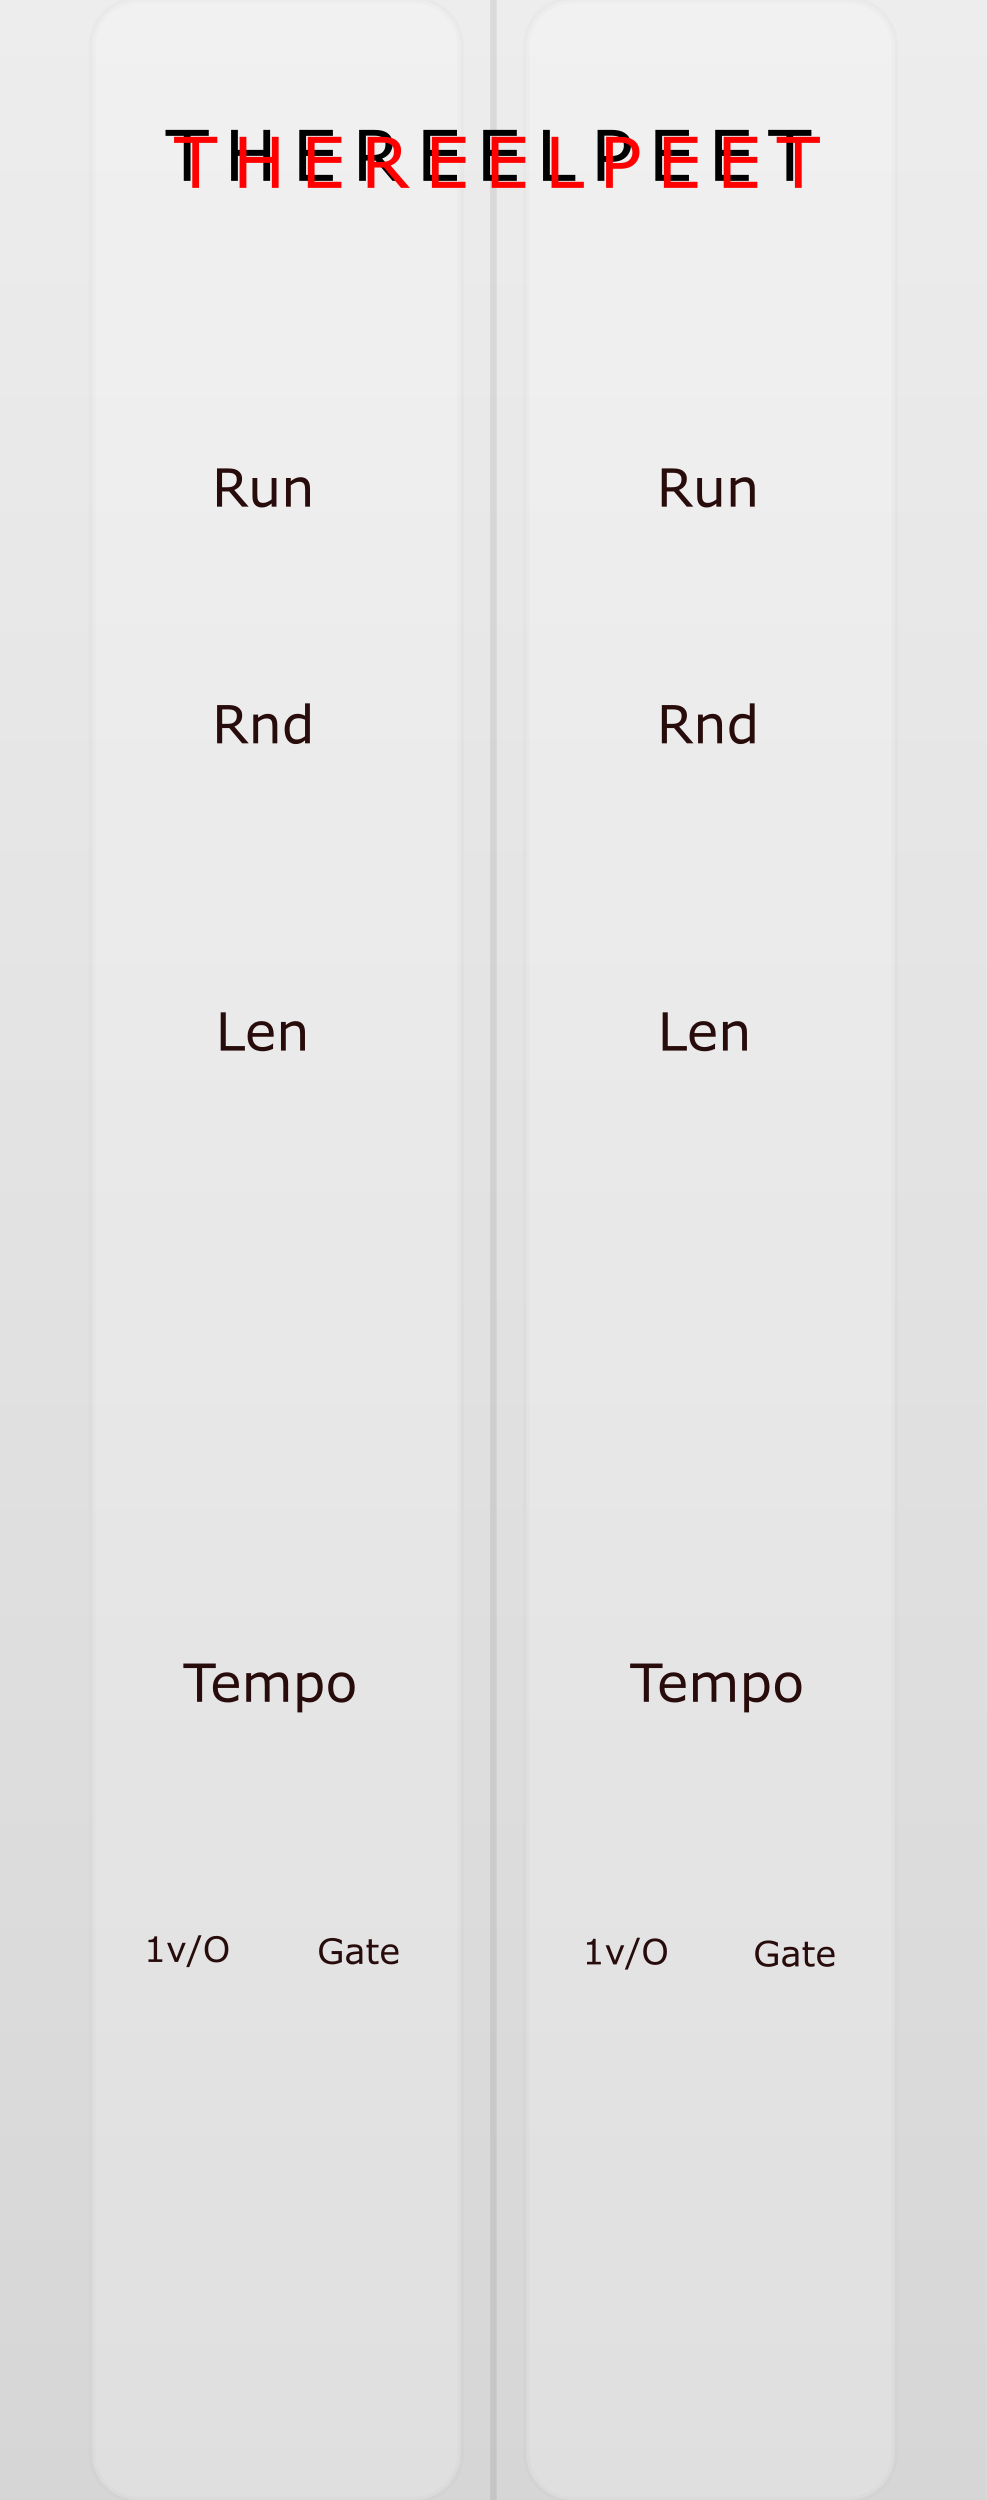
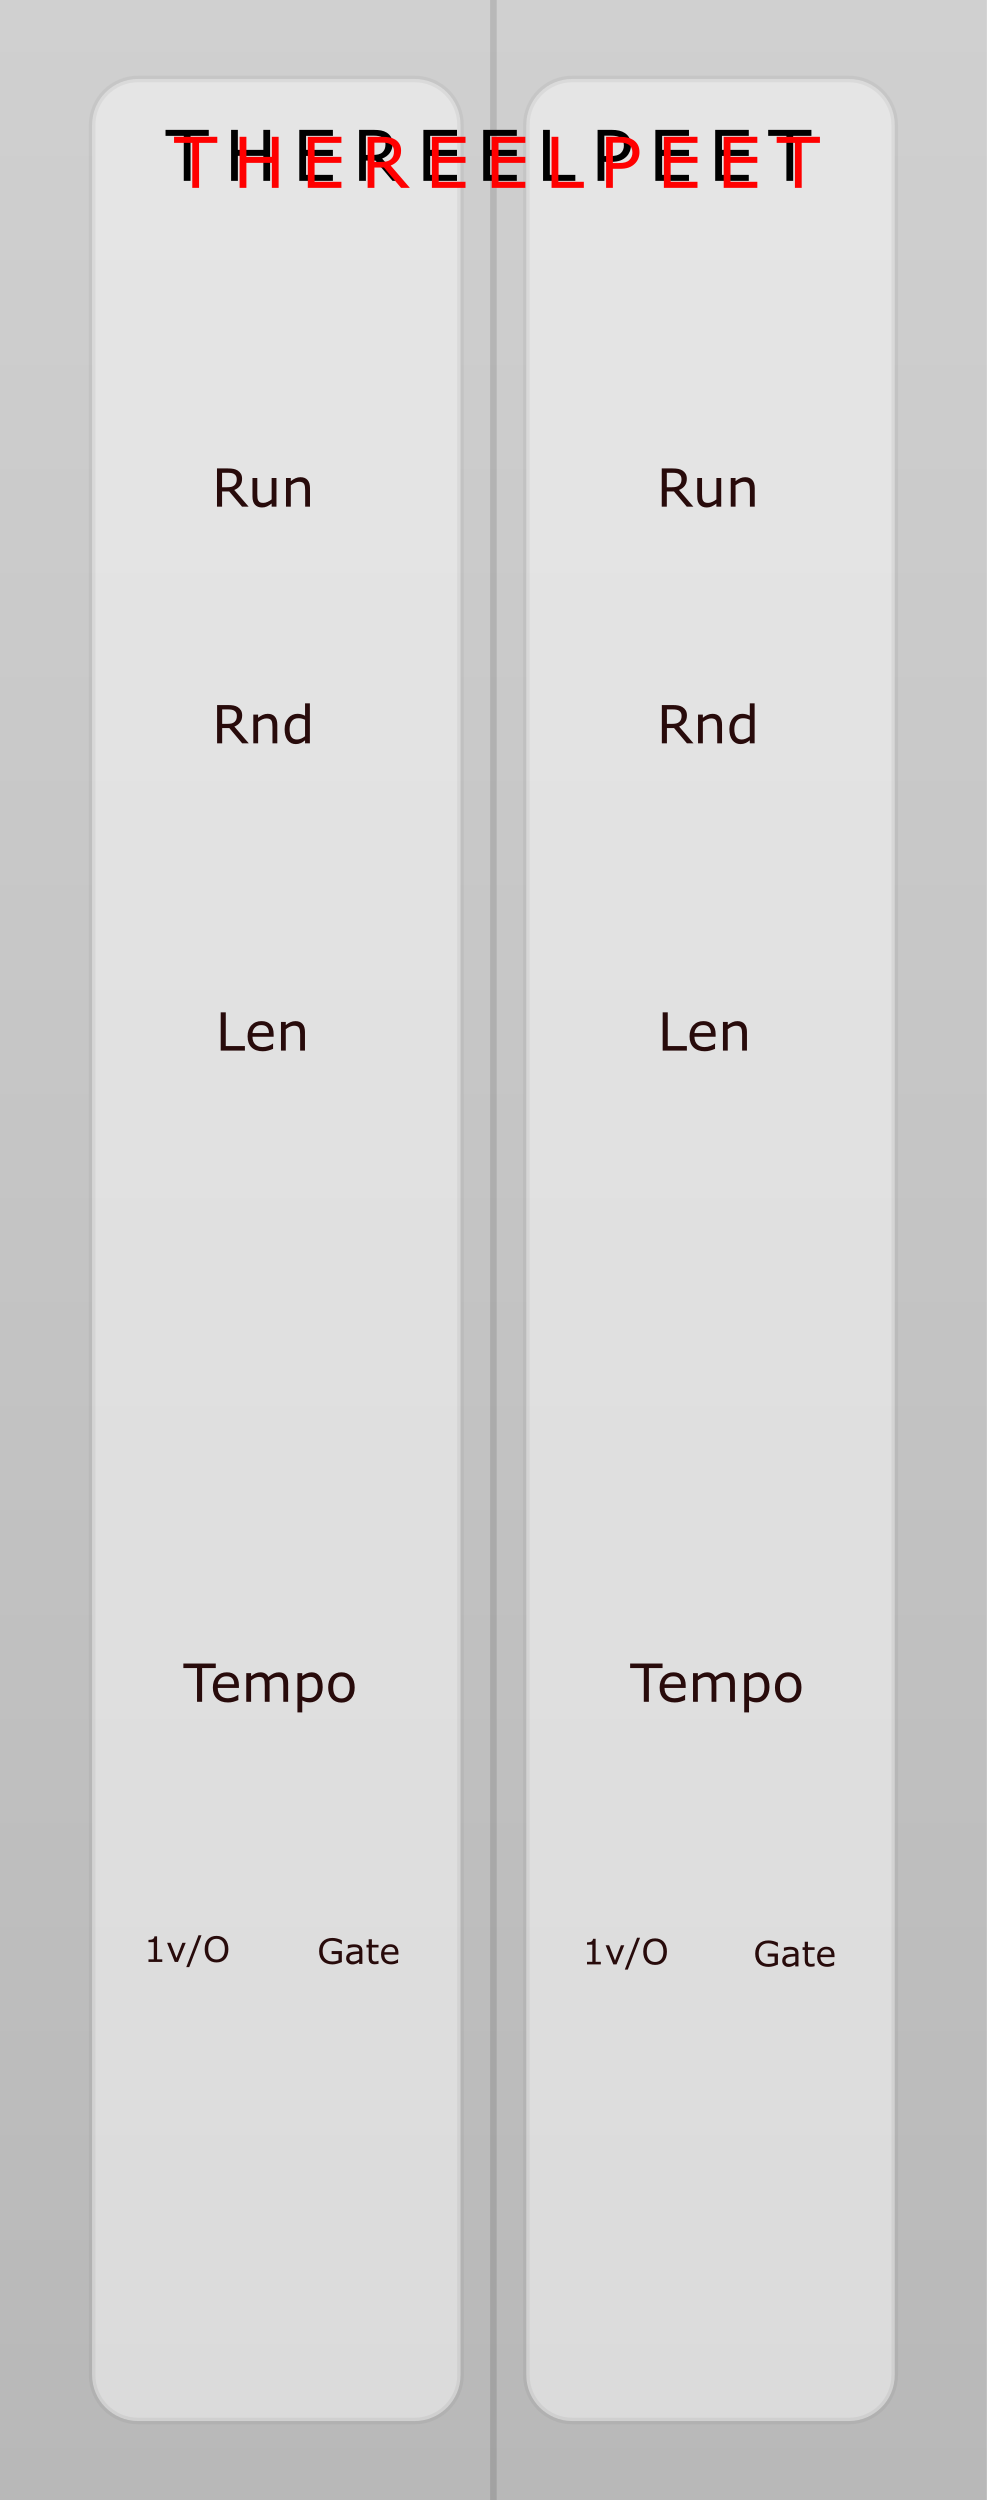
<svg xmlns="http://www.w3.org/2000/svg" width="150" height="380" viewBox="0 0 150 380" version="1.1" id="svg1">
  <defs id="defs1">
    <linearGradient id="bgGrad" x1="0" y1="0" x2="0" y2="380" gradientUnits="userSpaceOnUse">
-       <stop offset="0%" stop-color="#ededed" id="stop1" />
-       <stop offset="50%" stop-color="#e2e2e2" id="stop2" />
-       <stop offset="100%" stop-color="#d6d6d6" id="stop3" />
+       <stop offset="0%" stop-color="#d0d0d0" />
+       <stop offset="100%" stop-color="#b8b8b8" />
    </linearGradient>
    <clipPath id="laneClip">
-       <rect x="14" y="0" width="56" height="380" rx="7" ry="7" id="rect3" />
-       <rect x="80" y="0" width="56" height="380" rx="7" ry="7" id="rect4" />
+       <rect x="14" y="12" width="56" height="356" rx="7" ry="7" />
+       <rect x="80" y="12" width="56" height="356" rx="7" ry="7" />
    </clipPath>
  </defs>
  <rect id="panel" x="0" y="0" width="150" height="380" fill="url(#bgGrad)" />
  <g id="hatchOverlay" opacity="0.10">


    ...
  </g>
-   <rect x="14" y="0" width="56" height="380" rx="7" ry="7" fill="#ffffff" opacity="0.22" stroke="#000000" stroke-opacity="0.08" stroke-width="1" id="laneA" />
-   <rect x="80" y="0" width="56" height="380" rx="7" ry="7" fill="#ffffff" opacity="0.22" stroke="#000000" stroke-opacity="0.08" stroke-width="1" id="laneB" />
-   <rect x="74.5" y="0" width="1" height="380" fill="#000000" opacity="0.08" id="centerSeam" />
+   <rect x="14" y="12" width="56" height="356" rx="7" ry="7" fill="#f7f7f7" opacity="0.55" stroke="#000000" stroke-opacity="0.08" stroke-width="1" id="laneA" />
+   <rect x="80" y="12" width="56" height="356" rx="7" ry="7" fill="#f7f7f7" opacity="0.55" stroke="#000000" stroke-opacity="0.08" stroke-width="1" id="laneB" />
+   <rect x="74.5" y="0" width="1" height="380" fill="#000000" opacity="0.12" id="centerSeam" />
  <path d="m 100.708,253.547 h -2.078 v 5.129 h -0.773 v -5.129 h -2.078 v -0.688 h 4.93 z m 3.516,3.023 h -3.215 q 0,0.402 0.121,0.703 0.121,0.297 0.332,0.488 0.203,0.188 0.48,0.281 0.281,0.094 0.617,0.094 0.445,0 0.895,-0.176 0.453,-0.18 0.645,-0.352 h 0.039 v 0.801 q -0.371,0.156 -0.758,0.262 -0.387,0.105 -0.812,0.105 -1.086,0 -1.695,-0.586 -0.609,-0.59 -0.609,-1.672 0,-1.07 0.582,-1.699 0.586,-0.629 1.539,-0.629 0.883,0 1.359,0.516 0.48,0.516 0.48,1.465 z m -0.715,-0.562 q -0.004,-0.578 -0.293,-0.895 -0.285,-0.316 -0.871,-0.316 -0.59,0 -0.941,0.348 -0.348,0.348 -0.395,0.863 z m 8.195,2.668 h -0.734 v -2.484 q 0,-0.281 -0.027,-0.543 -0.023,-0.262 -0.105,-0.418 -0.09,-0.168 -0.258,-0.254 -0.168,-0.086 -0.484,-0.086 -0.309,0 -0.617,0.156 -0.309,0.152 -0.617,0.391 0.012,0.09 0.019,0.211 0.008,0.117 0.008,0.234 v 2.793 h -0.734 v -2.484 q 0,-0.289 -0.027,-0.547 -0.023,-0.262 -0.105,-0.418 -0.09,-0.168 -0.258,-0.25 -0.168,-0.086 -0.484,-0.086 -0.301,0 -0.605,0.148 -0.301,0.148 -0.602,0.379 v 3.258 h -0.734 v -4.363 h 0.734 v 0.484 q 0.344,-0.285 0.684,-0.445 0.344,-0.16 0.73,-0.16 0.445,0 0.754,0.188 0.312,0.188 0.465,0.52 0.445,-0.375 0.812,-0.539 0.367,-0.168 0.785,-0.168 0.719,0 1.059,0.438 0.344,0.434 0.344,1.215 z m 5.254,-2.234 q 0,0.531 -0.152,0.973 -0.152,0.438 -0.43,0.742 -0.258,0.289 -0.609,0.449 -0.348,0.156 -0.738,0.156 -0.34,0 -0.617,-0.074 -0.273,-0.074 -0.559,-0.23 v 1.828 h -0.734 v -5.973 h 0.734 v 0.457 q 0.293,-0.246 0.656,-0.41 0.367,-0.168 0.781,-0.168 0.789,0 1.227,0.598 0.441,0.594 0.441,1.652 z m -0.758,0.019 q 0,-0.789 -0.27,-1.18 -0.27,-0.391 -0.828,-0.391 -0.316,0 -0.637,0.137 -0.32,0.137 -0.613,0.359 v 2.473 q 0.312,0.141 0.535,0.191 0.227,0.051 0.512,0.051 0.613,0 0.957,-0.414 0.344,-0.414 0.344,-1.227 z m 5.621,0.035 q 0,1.066 -0.547,1.684 -0.547,0.617 -1.465,0.617 -0.926,0 -1.473,-0.617 -0.543,-0.617 -0.543,-1.684 0,-1.066 0.543,-1.684 0.547,-0.621 1.473,-0.621 0.918,0 1.465,0.621 0.547,0.617 0.547,1.684 z m -0.758,0 q 0,-0.848 -0.332,-1.258 -0.332,-0.414 -0.922,-0.414 -0.598,0 -0.93,0.414 -0.328,0.41 -0.328,1.258 0,0.82 0.332,1.246 0.332,0.422 0.926,0.422 0.586,0 0.918,-0.418 0.336,-0.422 0.336,-1.25 z" id="text17-4" style="font-size:8px;-inkscape-font-specification:'sans-serif, Normal';letter-spacing:0px;fill:#280b0b" aria-label="Tempo" />
  <text xml:space="preserve" style="text-align:start;writing-mode:lr-tb;direction:ltr;text-anchor:start;fill:#000000" x="89.211" y="45.627" id="text5">
    <tspan id="tspan5" x="89.211" y="45.627" />
  </text>
  <text xml:space="preserve" style="font-style:normal;font-variant:normal;font-weight:normal;font-stretch:normal;font-size:10.667px;font-family:sans-serif;-inkscape-font-specification:'sans-serif, Normal';font-variant-ligatures:normal;font-variant-caps:normal;font-variant-numeric:normal;font-variant-east-asian:normal;text-align:start;writing-mode:lr-tb;direction:ltr;text-anchor:start;fill:#000000" x="37.661" y="75.322" id="text2">
    <tspan id="tspan2" />
  </text>
  <text xml:space="preserve" style="font-style:normal;font-variant:normal;font-weight:normal;font-stretch:normal;font-size:10.667px;font-family:sans-serif;-inkscape-font-specification:'sans-serif, Normal';font-variant-ligatures:normal;font-variant-caps:normal;font-variant-numeric:normal;font-variant-east-asian:normal;text-align:start;writing-mode:lr-tb;direction:ltr;text-anchor:start;fill:#000000" x="41.427" y="71.179" id="text3">
    <tspan id="tspan3" x="41.427" y="71.179" />
  </text>
  <path d="m 31.734,20.654 h -2.771 v 6.839 h -1.031 v -6.839 h -2.771 v -0.917 h 6.573 z m 9.324,6.839 h -1.031 v -3.797 h -3.87 v 3.797 H 35.125 v -7.755 h 1.031 v 3.042 h 3.87 v -3.042 h 1.031 z m 9.543,0 H 45.491 v -7.755 h 5.109 v 0.917 h -4.078 v 2.125 h 4.078 v 0.917 h -4.078 v 2.88 h 4.078 z m 10.402,0 h -1.339 l -2.594,-3.083 h -1.453 v 3.083 h -1.031 v -7.755 h 2.172 q 0.703,0 1.172,0.094 0.469,0.089 0.844,0.323 0.422,0.266 0.656,0.672 0.24,0.401 0.24,1.021 0,0.839 -0.422,1.406 -0.422,0.563 -1.161,0.849 z m -2.411,-5.573 q 0,-0.333 -0.12,-0.589 -0.115,-0.26 -0.385,-0.438 -0.224,-0.151 -0.531,-0.208 -0.307,-0.062 -0.724,-0.062 h -1.214 v 2.927 h 1.042 q 0.49,0 0.854,-0.083 0.365,-0.089 0.62,-0.323 0.234,-0.219 0.344,-0.5 0.115,-0.286 0.115,-0.724 z m 10.871,5.573 h -5.109 v -7.755 h 5.109 v 0.917 h -4.078 v 2.125 h 4.078 v 0.917 h -4.078 v 2.88 h 4.078 z m 9.095,0 h -5.109 v -7.755 h 5.109 v 0.917 H 74.479 v 2.125 h 4.078 v 0.917 H 74.479 v 2.88 h 4.078 z m 8.892,0 h -4.906 v -7.755 h 1.031 v 6.839 h 3.875 z m 8.454,-5.411 q 0,0.516 -0.182,0.958 -0.177,0.438 -0.5,0.76 -0.401,0.401 -0.948,0.604 -0.547,0.198 -1.38,0.198 h -1.031 v 2.891 h -1.031 v -7.755 h 2.104 q 0.698,0 1.182,0.12 0.484,0.115 0.859,0.365 0.443,0.297 0.682,0.74 0.245,0.443 0.245,1.12 z m -1.073,0.026 q 0,-0.401 -0.141,-0.698 -0.141,-0.297 -0.427,-0.484 -0.25,-0.161 -0.573,-0.229 -0.318,-0.073 -0.807,-0.073 h -1.021 v 3.099 h 0.87 q 0.625,0 1.016,-0.109 0.391,-0.115 0.635,-0.359 0.245,-0.25 0.344,-0.526 0.104,-0.276 0.104,-0.62 z m 9.892,5.385 h -5.109 v -7.755 h 5.109 v 0.917 h -4.078 v 2.125 h 4.078 v 0.917 h -4.078 v 2.88 h 4.078 z m 9.095,0 h -5.109 v -7.755 h 5.109 v 0.917 H 109.738 v 2.125 h 4.078 v 0.917 H 109.738 v 2.88 h 4.078 z m 9.517,-6.839 h -2.771 v 6.839 h -1.031 v -6.839 h -2.771 v -0.917 h 6.573 z" id="text8" style="font-size:10.667px;-inkscape-font-specification:'sans-serif, Normal';letter-spacing:2.35px" aria-label="THEREELPEET" />
  <path d="m 33.028,21.714 h -2.771 v 6.839 h -1.031 v -6.839 h -2.771 v -0.917 h 6.573 z m 9.324,6.839 h -1.031 v -3.797 h -3.87 v 3.797 h -1.031 v -7.755 h 1.031 V 23.84 h 3.87 v -3.042 h 1.031 z m 9.543,0 h -5.109 v -7.755 h 5.109 v 0.917 H 47.816 V 23.84 h 4.078 v 0.917 h -4.078 v 2.88 h 4.078 z m 10.402,0 H 60.958 L 58.364,25.47 H 56.911 v 3.083 h -1.031 v -7.755 h 2.172 q 0.703,0 1.172,0.094 0.469,0.089 0.844,0.323 0.422,0.266 0.656,0.672 0.24,0.401 0.24,1.021 0,0.839 -0.422,1.406 -0.422,0.563 -1.161,0.849 z m -2.411,-5.573 q 0,-0.333 -0.12,-0.589 -0.115,-0.26 -0.385,-0.438 -0.224,-0.151 -0.531,-0.208 -0.307,-0.062 -0.724,-0.062 H 56.911 v 2.927 h 1.042 q 0.49,0 0.854,-0.083 0.365,-0.089 0.62,-0.323 0.234,-0.219 0.344,-0.5 0.115,-0.286 0.115,-0.724 z m 10.871,5.573 h -5.109 v -7.755 h 5.109 v 0.917 H 66.678 V 23.84 h 4.078 v 0.917 h -4.078 v 2.88 h 4.078 z m 9.095,0 H 74.741 v -7.755 h 5.109 v 0.917 H 75.773 V 23.84 h 4.078 v 0.917 h -4.078 v 2.88 h 4.078 z m 8.892,0 h -4.906 v -7.755 h 1.031 v 6.839 h 3.875 z m 8.454,-5.411 q 0,0.516 -0.182,0.958 -0.177,0.438 -0.5,0.76 -0.401,0.401 -0.948,0.604 -0.547,0.198 -1.38,0.198 h -1.031 v 2.891 h -1.031 v -7.755 h 2.104 q 0.698,0 1.182,0.12 0.484,0.115 0.859,0.365 0.443,0.297 0.682,0.74 0.245,0.443 0.245,1.12 z m -1.073,0.026 q 0,-0.401 -0.141,-0.698 -0.141,-0.297 -0.427,-0.484 -0.25,-0.161 -0.573,-0.229 -0.318,-0.073 -0.807,-0.073 h -1.021 v 3.099 h 0.87 q 0.625,0 1.016,-0.109 0.391,-0.115 0.635,-0.359 0.245,-0.25 0.344,-0.526 0.104,-0.276 0.104,-0.62 z m 9.892,5.385 h -5.109 v -7.755 h 5.109 v 0.917 h -4.078 v 2.125 h 4.078 v 0.917 h -4.078 v 2.88 h 4.078 z m 9.095,0 h -5.109 v -7.755 h 5.109 v 0.917 h -4.078 v 2.125 h 4.078 v 0.917 h -4.078 v 2.88 h 4.078 z m 9.517,-6.839 h -2.771 v 6.839 h -1.031 v -6.839 h -2.771 v -0.917 h 6.573 z" id="text8-1" style="font-size:10.667px;-inkscape-font-specification:'sans-serif, Normal';letter-spacing:2.35px;fill:#ff0000" aria-label="THEREELPEET" />
  <text xml:space="preserve" style="font-style:normal;font-variant:normal;font-weight:normal;font-stretch:normal;font-size:10.667px;font-family:sans-serif;-inkscape-font-specification:'sans-serif, Normal';font-variant-ligatures:normal;font-variant-caps:normal;font-variant-numeric:normal;font-variant-east-asian:normal;text-align:start;letter-spacing:0px;writing-mode:lr-tb;direction:ltr;text-anchor:start;fill:#280b0b" x="85.114" y="81.348" id="text9">
    <tspan id="tspan8" x="85.114" y="81.348" />
  </text>
  <path d="m 37.81,112.983 h -1.004 l -1.945,-2.312 h -1.09 v 2.312 h -0.773 v -5.816 h 1.629 q 0.527,0 0.879,0.07 0.352,0.066 0.633,0.242 0.316,0.199 0.492,0.504 0.18,0.301 0.18,0.766 0,0.629 -0.316,1.055 -0.316,0.422 -0.871,0.637 z m -1.809,-4.18 q 0,-0.25 -0.09,-0.441 -0.086,-0.195 -0.289,-0.328 -0.168,-0.113 -0.398,-0.156 -0.23,-0.047 -0.543,-0.047 H 33.771 v 2.195 h 0.781 q 0.367,0 0.641,-0.062 0.273,-0.066 0.465,-0.242 0.176,-0.164 0.258,-0.375 0.086,-0.215 0.086,-0.543 z m 6.148,4.18 h -0.734 v -2.484 q 0,-0.301 -0.035,-0.562 -0.035,-0.266 -0.129,-0.414 -0.098,-0.164 -0.281,-0.242 -0.184,-0.082 -0.477,-0.082 -0.301,0 -0.629,0.148 -0.328,0.148 -0.629,0.379 v 3.258 h -0.734 v -4.363 h 0.734 v 0.484 q 0.344,-0.285 0.711,-0.445 0.367,-0.16 0.754,-0.16 0.707,0 1.078,0.426 0.371,0.426 0.371,1.227 z m 4.953,0 h -0.734 v -0.457 q -0.316,0.273 -0.66,0.426 -0.344,0.152 -0.746,0.152 -0.781,0 -1.242,-0.602 -0.457,-0.602 -0.457,-1.668 0,-0.555 0.156,-0.988 0.16,-0.434 0.43,-0.738 0.266,-0.297 0.617,-0.453 0.355,-0.156 0.734,-0.156 0.344,0 0.609,0.074 0.266,0.07 0.559,0.223 v -1.891 h 0.734 z m -0.734,-1.074 v -2.504 q -0.297,-0.133 -0.531,-0.184 -0.234,-0.051 -0.512,-0.051 -0.617,0 -0.961,0.43 -0.344,0.43 -0.344,1.219 0,0.777 0.266,1.184 0.266,0.402 0.852,0.402 0.312,0 0.633,-0.137 0.32,-0.141 0.598,-0.359 z" id="text12" style="font-size:8px;-inkscape-font-specification:'sans-serif, Normal';letter-spacing:0px;fill:#280b0b" aria-label="Rnd" />
  <path d="m 105.411,112.983 h -1.004 l -1.945,-2.312 h -1.09 v 2.312 h -0.773 v -5.816 h 1.629 q 0.527,0 0.879,0.07 0.352,0.066 0.633,0.242 0.316,0.199 0.492,0.504 0.18,0.301 0.18,0.766 0,0.629 -0.316,1.055 -0.316,0.422 -0.871,0.637 z m -1.809,-4.18 q 0,-0.25 -0.09,-0.441 -0.086,-0.195 -0.289,-0.328 -0.168,-0.113 -0.398,-0.156 -0.23,-0.047 -0.543,-0.047 h -0.91 v 2.195 h 0.781 q 0.367,0 0.641,-0.062 0.273,-0.066 0.465,-0.242 0.176,-0.164 0.258,-0.375 0.086,-0.215 0.086,-0.543 z m 6.148,4.18 h -0.734 v -2.484 q 0,-0.301 -0.035,-0.562 -0.035,-0.266 -0.129,-0.414 -0.098,-0.164 -0.281,-0.242 -0.184,-0.082 -0.477,-0.082 -0.301,0 -0.629,0.148 -0.328,0.148 -0.629,0.379 v 3.258 h -0.734 v -4.363 h 0.734 v 0.484 q 0.344,-0.285 0.711,-0.445 0.367,-0.16 0.754,-0.16 0.707,0 1.078,0.426 0.371,0.426 0.371,1.227 z m 4.953,0 h -0.734 v -0.457 q -0.316,0.273 -0.66,0.426 -0.344,0.152 -0.746,0.152 -0.781,0 -1.242,-0.602 -0.457,-0.602 -0.457,-1.668 0,-0.555 0.156,-0.988 0.16,-0.434 0.43,-0.738 0.266,-0.297 0.617,-0.453 0.355,-0.156 0.734,-0.156 0.344,0 0.609,0.074 0.266,0.07 0.559,0.223 v -1.891 h 0.734 z m -0.734,-1.074 v -2.504 q -0.297,-0.133 -0.531,-0.184 -0.234,-0.051 -0.512,-0.051 -0.617,0 -0.961,0.43 -0.344,0.43 -0.344,1.219 0,0.777 0.266,1.184 0.266,0.402 0.852,0.402 0.312,0 0.633,-0.137 0.32,-0.141 0.598,-0.359 z" id="text13" style="font-size:8px;-inkscape-font-specification:'sans-serif, Normal';letter-spacing:0px;fill:#280b0b" aria-label="Rnd" />
  <path d="m 37.794,77.017 h -1.004 l -1.945,-2.312 h -1.09 v 2.312 h -0.773 v -5.816 h 1.629 q 0.527,0 0.879,0.07 0.352,0.066 0.633,0.242 0.316,0.199 0.492,0.504 0.18,0.301 0.18,0.766 0,0.629 -0.316,1.055 -0.316,0.422 -0.871,0.637 z m -1.809,-4.18 q 0,-0.25 -0.09,-0.441 -0.086,-0.195 -0.289,-0.328 -0.168,-0.113 -0.398,-0.156 -0.23,-0.047 -0.543,-0.047 h -0.91 v 2.195 h 0.781 q 0.367,0 0.641,-0.062 0.273,-0.066 0.465,-0.242 0.176,-0.164 0.258,-0.375 0.086,-0.215 0.086,-0.543 z m 6.039,4.18 h -0.734 v -0.484 q -0.371,0.293 -0.711,0.449 -0.34,0.156 -0.75,0.156 -0.688,0 -1.07,-0.418 Q 38.376,76.298 38.376,75.486 v -2.832 h 0.734 v 2.484 q 0,0.332 0.031,0.57 0.031,0.234 0.133,0.402 0.105,0.172 0.273,0.25 0.168,0.078 0.488,0.078 0.285,0 0.621,-0.148 0.34,-0.148 0.633,-0.379 v -3.258 h 0.734 z m 5.094,0 h -0.734 v -2.484 q 0,-0.301 -0.035,-0.562 -0.035,-0.266 -0.129,-0.414 -0.098,-0.164 -0.281,-0.242 -0.184,-0.082 -0.477,-0.082 -0.301,0 -0.629,0.148 -0.328,0.148 -0.629,0.379 v 3.258 H 43.47 V 72.654 h 0.734 v 0.484 q 0.344,-0.285 0.711,-0.445 0.367,-0.16 0.754,-0.16 0.707,0 1.078,0.426 0.371,0.426 0.371,1.227 z" id="text14" style="font-size:8px;-inkscape-font-specification:'sans-serif, Normal';letter-spacing:0px;fill:#280b0b" aria-label="Run" />
  <path d="m 105.396,77.017 h -1.004 l -1.945,-2.312 h -1.09 v 2.312 h -0.773 v -5.816 h 1.629 q 0.527,0 0.879,0.07 0.352,0.066 0.633,0.242 0.316,0.199 0.492,0.504 0.18,0.301 0.18,0.766 0,0.629 -0.316,1.055 -0.316,0.422 -0.871,0.637 z m -1.809,-4.18 q 0,-0.25 -0.09,-0.441 -0.086,-0.195 -0.289,-0.328 -0.168,-0.113 -0.398,-0.156 -0.23,-0.047 -0.543,-0.047 h -0.91 v 2.195 h 0.781 q 0.367,0 0.641,-0.062 0.273,-0.066 0.465,-0.242 0.176,-0.164 0.258,-0.375 0.086,-0.215 0.086,-0.543 z m 6.039,4.18 h -0.734 v -0.484 q -0.371,0.293 -0.711,0.449 -0.34,0.156 -0.75,0.156 -0.688,0 -1.07,-0.418 -0.383,-0.422 -0.383,-1.234 v -2.832 h 0.734 v 2.484 q 0,0.332 0.031,0.57 0.031,0.234 0.133,0.402 0.105,0.172 0.273,0.25 0.168,0.078 0.488,0.078 0.285,0 0.621,-0.148 0.34,-0.148 0.633,-0.379 v -3.258 h 0.734 z m 5.094,0 h -0.734 v -2.484 q 0,-0.301 -0.035,-0.562 -0.035,-0.266 -0.129,-0.414 -0.098,-0.164 -0.281,-0.242 -0.184,-0.082 -0.477,-0.082 -0.301,0 -0.629,0.148 -0.328,0.148 -0.629,0.379 v 3.258 h -0.734 V 72.654 h 0.734 v 0.484 q 0.344,-0.285 0.711,-0.445 0.367,-0.16 0.754,-0.16 0.707,0 1.078,0.426 0.371,0.426 0.371,1.227 z" id="text15" style="font-size:8px;-inkscape-font-specification:'sans-serif, Normal';letter-spacing:0px;fill:#280b0b" aria-label="Run" />
  <path d="M 37.226,159.692 H 33.546 v -5.816 h 0.773 v 5.129 h 2.906 z m 4.367,-2.105 h -3.215 q 0,0.402 0.121,0.703 0.121,0.297 0.332,0.488 0.203,0.188 0.48,0.281 0.281,0.094 0.617,0.094 0.445,0 0.895,-0.176 0.453,-0.18 0.645,-0.352 h 0.039 v 0.801 q -0.371,0.156 -0.758,0.262 -0.387,0.105 -0.812,0.105 -1.086,0 -1.695,-0.586 -0.609,-0.59 -0.609,-1.672 0,-1.07 0.582,-1.699 0.586,-0.629 1.539,-0.629 0.883,0 1.359,0.516 0.48,0.516 0.48,1.465 z m -0.715,-0.562 q -0.004,-0.578 -0.293,-0.895 -0.285,-0.316 -0.871,-0.316 -0.59,0 -0.941,0.348 -0.348,0.348 -0.395,0.863 z m 5.477,2.668 h -0.734 v -2.484 q 0,-0.301 -0.035,-0.562 -0.035,-0.266 -0.129,-0.414 -0.098,-0.164 -0.281,-0.242 -0.184,-0.082 -0.477,-0.082 -0.301,0 -0.629,0.148 -0.328,0.148 -0.629,0.379 v 3.258 h -0.734 v -4.363 h 0.734 v 0.484 q 0.344,-0.285 0.711,-0.445 0.367,-0.16 0.754,-0.16 0.707,0 1.078,0.426 0.371,0.426 0.371,1.227 z" id="text16" style="font-size:8px;-inkscape-font-specification:'sans-serif, Normal';letter-spacing:0px;fill:#280b0b" aria-label="Len" />
  <path d="m 104.406,159.692 h -3.68 v -5.816 h 0.773 v 5.129 h 2.906 z m 4.367,-2.105 h -3.215 q 0,0.402 0.121,0.703 0.121,0.297 0.332,0.488 0.203,0.188 0.48,0.281 0.281,0.094 0.617,0.094 0.445,0 0.895,-0.176 0.453,-0.18 0.645,-0.352 h 0.039 v 0.801 q -0.371,0.156 -0.758,0.262 -0.387,0.105 -0.812,0.105 -1.086,0 -1.695,-0.586 -0.609,-0.59 -0.609,-1.672 0,-1.07 0.582,-1.699 0.586,-0.629 1.539,-0.629 0.883,0 1.359,0.516 0.48,0.516 0.48,1.465 z m -0.715,-0.562 q -0.004,-0.578 -0.293,-0.895 -0.285,-0.316 -0.871,-0.316 -0.59,0 -0.941,0.348 -0.348,0.348 -0.395,0.863 z m 5.477,2.668 h -0.734 v -2.484 q 0,-0.301 -0.035,-0.562 -0.035,-0.266 -0.129,-0.414 -0.098,-0.164 -0.281,-0.242 -0.184,-0.082 -0.477,-0.082 -0.301,0 -0.629,0.148 -0.328,0.148 -0.629,0.379 v 3.258 h -0.734 v -4.363 h 0.734 v 0.484 q 0.344,-0.285 0.711,-0.445 0.367,-0.16 0.754,-0.16 0.707,0 1.078,0.426 0.371,0.426 0.371,1.227 z" id="text16-3" style="font-size:8px;-inkscape-font-specification:'sans-serif, Normal';letter-spacing:0px;fill:#280b0b" aria-label="Len" />
  <path d="m 32.799,253.547 h -2.078 v 5.129 h -0.773 v -5.129 h -2.078 v -0.688 h 4.93 z m 3.516,3.023 H 33.1 q 0,0.402 0.121,0.703 0.121,0.297 0.332,0.488 0.203,0.188 0.48,0.281 0.281,0.094 0.617,0.094 0.445,0 0.895,-0.176 0.453,-0.18 0.645,-0.352 h 0.039 v 0.801 q -0.371,0.156 -0.758,0.262 -0.387,0.105 -0.812,0.105 -1.086,0 -1.695,-0.586 -0.609,-0.59 -0.609,-1.672 0,-1.07 0.582,-1.699 0.586,-0.629 1.539,-0.629 0.883,0 1.359,0.516 0.48,0.516 0.48,1.465 z m -0.715,-0.562 q -0.004,-0.578 -0.293,-0.895 -0.285,-0.316 -0.871,-0.316 -0.59,0 -0.941,0.348 -0.348,0.348 -0.395,0.863 z m 8.195,2.668 h -0.734 v -2.484 q 0,-0.281 -0.027,-0.543 -0.023,-0.262 -0.105,-0.418 -0.09,-0.168 -0.258,-0.254 -0.168,-0.086 -0.484,-0.086 -0.309,0 -0.617,0.156 -0.309,0.152 -0.617,0.391 0.012,0.09 0.02,0.211 0.008,0.117 0.008,0.234 v 2.793 h -0.734 v -2.484 q 0,-0.289 -0.027,-0.547 -0.023,-0.262 -0.105,-0.418 -0.09,-0.168 -0.258,-0.25 -0.168,-0.086 -0.484,-0.086 -0.301,0 -0.605,0.148 -0.301,0.148 -0.602,0.379 v 3.258 h -0.734 v -4.363 h 0.734 v 0.484 q 0.344,-0.285 0.684,-0.445 0.344,-0.16 0.73,-0.16 0.445,0 0.754,0.188 0.312,0.188 0.465,0.52 0.445,-0.375 0.812,-0.539 0.367,-0.168 0.785,-0.168 0.719,0 1.059,0.438 0.344,0.434 0.344,1.215 z m 5.254,-2.234 q 0,0.531 -0.152,0.973 -0.152,0.438 -0.43,0.742 -0.258,0.289 -0.609,0.449 -0.348,0.156 -0.738,0.156 -0.34,0 -0.617,-0.074 -0.273,-0.074 -0.559,-0.23 v 1.828 h -0.734 v -5.973 H 45.943 v 0.457 q 0.293,-0.246 0.656,-0.41 0.367,-0.168 0.781,-0.168 0.789,0 1.227,0.598 0.441,0.594 0.441,1.652 z m -0.758,0.019 q 0,-0.789 -0.27,-1.18 -0.27,-0.391 -0.828,-0.391 -0.316,0 -0.637,0.137 -0.32,0.137 -0.613,0.359 v 2.473 q 0.312,0.141 0.535,0.191 0.227,0.051 0.512,0.051 0.613,0 0.957,-0.414 0.344,-0.414 0.344,-1.227 z m 5.621,0.035 q 0,1.066 -0.547,1.684 -0.547,0.617 -1.465,0.617 -0.926,0 -1.473,-0.617 -0.543,-0.617 -0.543,-1.684 0,-1.066 0.543,-1.684 0.547,-0.621 1.473,-0.621 0.918,0 1.465,0.621 0.547,0.617 0.547,1.684 z m -0.758,0 q 0,-0.848 -0.332,-1.258 -0.332,-0.414 -0.922,-0.414 -0.598,0 -0.93,0.414 -0.328,0.41 -0.328,1.258 0,0.82 0.332,1.246 0.332,0.422 0.926,0.422 0.586,0 0.918,-0.418 0.336,-0.422 0.336,-1.25 z" id="text17" style="font-size:8px;-inkscape-font-specification:'sans-serif, Normal';letter-spacing:0px;fill:#280b0b" aria-label="Tempo" />
  <path d="m 24.666,298.211 h -2.099 v -0.396 h 0.807 v -2.599 h -0.807 v -0.354 q 0.164,0 0.352,-0.026 0.188,-0.029 0.284,-0.081 0.12,-0.065 0.188,-0.164 0.07,-0.102 0.081,-0.271 h 0.404 v 3.495 h 0.792 z m 3.565,-2.909 -1.177,2.909 h -0.492 l -1.169,-2.909 h 0.531 l 0.901,2.315 0.893,-2.315 z m 2.398,-1.143 -1.867,4.844 h -0.451 l 1.859,-4.844 z m 3.594,0.62 q 0.237,0.26 0.362,0.638 0.128,0.378 0.128,0.857 0,0.479 -0.13,0.859 -0.128,0.378 -0.359,0.63 -0.24,0.263 -0.568,0.396 -0.326,0.133 -0.745,0.133 -0.409,0 -0.745,-0.135 -0.333,-0.135 -0.568,-0.393 -0.234,-0.258 -0.362,-0.633 -0.125,-0.375 -0.125,-0.857 0,-0.474 0.125,-0.849 0.125,-0.378 0.365,-0.646 0.229,-0.255 0.568,-0.391 0.341,-0.135 0.742,-0.135 0.417,0 0.747,0.138 0.333,0.135 0.565,0.388 z m -0.047,1.495 q 0,-0.755 -0.339,-1.164 -0.339,-0.411 -0.924,-0.411 -0.591,0 -0.93,0.411 -0.336,0.409 -0.336,1.164 0,0.763 0.344,1.169 0.344,0.404 0.922,0.404 0.578,0 0.919,-0.404 0.344,-0.406 0.344,-1.169 z" id="text1" style="font-size:5.333px;-inkscape-font-specification:'sans-serif, Normal';letter-spacing:0px;fill:#280b0b" aria-label="1v/O" />
  <path d="m 51.961,298.228 q -0.318,0.146 -0.695,0.255 -0.375,0.107 -0.727,0.107 -0.453,0 -0.831,-0.125 -0.378,-0.125 -0.643,-0.375 -0.268,-0.253 -0.414,-0.63 -0.146,-0.38 -0.146,-0.888 0,-0.93 0.542,-1.466 0.544,-0.539 1.492,-0.539 0.331,0 0.674,0.081 0.346,0.078 0.745,0.268 v 0.612 h -0.047 q -0.081,-0.062 -0.234,-0.164 -0.154,-0.102 -0.302,-0.169 -0.18,-0.081 -0.409,-0.133 -0.227,-0.055 -0.516,-0.055 -0.651,0 -1.031,0.419 -0.378,0.417 -0.378,1.13 0,0.753 0.396,1.172 0.396,0.417 1.078,0.417 0.25,0 0.497,-0.05 0.25,-0.05 0.437,-0.128 v -0.951 h -1.039 v -0.453 h 1.549 z m 3.122,0.286 h -0.487 v -0.31 q -0.065,0.044 -0.177,0.125 -0.109,0.078 -0.214,0.125 -0.122,0.06 -0.281,0.099 -0.159,0.042 -0.372,0.042 -0.393,0 -0.667,-0.26 -0.273,-0.26 -0.273,-0.664 0,-0.331 0.141,-0.534 0.143,-0.206 0.406,-0.323 0.266,-0.117 0.638,-0.159 0.372,-0.042 0.799,-0.062 v -0.075 q 0,-0.167 -0.06,-0.276 -0.057,-0.109 -0.167,-0.172 -0.104,-0.06 -0.25,-0.081 -0.146,-0.021 -0.305,-0.021 -0.193,0 -0.43,0.052 -0.237,0.05 -0.49,0.146 h -0.026 v -0.497 q 0.143,-0.039 0.414,-0.086 0.271,-0.047 0.534,-0.047 0.307,0 0.534,0.052 0.229,0.05 0.396,0.172 0.164,0.12 0.25,0.31 0.086,0.19 0.086,0.471 z m -0.487,-0.716 v -0.81 q -0.224,0.013 -0.529,0.039 -0.302,0.026 -0.479,0.075 -0.211,0.06 -0.341,0.188 -0.13,0.125 -0.13,0.346 0,0.25 0.151,0.378 0.151,0.125 0.461,0.125 0.258,0 0.471,-0.099 0.214,-0.102 0.396,-0.242 z m 2.94,0.69 q -0.138,0.036 -0.302,0.06 -0.161,0.023 -0.289,0.023 -0.445,0 -0.677,-0.24 -0.232,-0.24 -0.232,-0.768 v -1.547 h -0.331 v -0.411 h 0.331 v -0.836 h 0.49 v 0.836 h 1.01 v 0.411 h -1.01 v 1.326 q 0,0.229 0.01,0.359 0.01,0.128 0.073,0.24 0.057,0.104 0.156,0.154 0.102,0.047 0.307,0.047 0.12,0 0.25,-0.034 0.13,-0.036 0.187,-0.06 h 0.026 z m 3.026,-1.378 h -2.143 q 0,0.268 0.081,0.469 0.081,0.198 0.221,0.326 0.135,0.125 0.32,0.188 0.188,0.062 0.411,0.062 0.297,0 0.596,-0.117 0.302,-0.12 0.43,-0.234 h 0.026 v 0.534 q -0.247,0.104 -0.505,0.174 -0.258,0.07 -0.542,0.07 -0.724,0 -1.13,-0.391 -0.406,-0.393 -0.406,-1.115 0,-0.714 0.388,-1.133 0.391,-0.419 1.026,-0.419 0.589,0 0.906,0.344 0.32,0.344 0.32,0.977 z m -0.477,-0.375 q -0.003,-0.385 -0.195,-0.596 -0.19,-0.211 -0.581,-0.211 -0.393,0 -0.628,0.232 -0.232,0.232 -0.263,0.576 z" id="text4" style="font-size:5.333px;-inkscape-font-specification:'sans-serif, Normal';letter-spacing:0px;fill:#280b0b" aria-label="Gate" />
  <path d="M 91.326,298.588 H 89.227 v -0.396 h 0.807 v -2.599 H 89.227 v -0.354 q 0.164,0 0.352,-0.026 0.188,-0.029 0.284,-0.081 0.12,-0.065 0.188,-0.164 0.07,-0.102 0.081,-0.271 h 0.404 v 3.495 h 0.792 z m 3.565,-2.909 -1.177,2.909 h -0.492 l -1.169,-2.909 h 0.531 l 0.901,2.315 0.893,-2.315 z m 2.398,-1.143 -1.867,4.844 h -0.451 l 1.859,-4.844 z m 3.594,0.62 q 0.237,0.26 0.362,0.638 0.128,0.378 0.128,0.857 0,0.479 -0.13,0.859 -0.128,0.378 -0.359,0.63 -0.24,0.263 -0.568,0.396 -0.326,0.133 -0.745,0.133 -0.409,0 -0.745,-0.135 -0.333,-0.135 -0.568,-0.393 -0.234,-0.258 -0.362,-0.633 -0.125,-0.375 -0.125,-0.857 0,-0.474 0.125,-0.849 0.125,-0.378 0.365,-0.646 0.229,-0.255 0.568,-0.391 0.341,-0.135 0.742,-0.135 0.417,0 0.747,0.138 0.333,0.135 0.565,0.388 z m -0.047,1.495 q 0,-0.755 -0.339,-1.164 -0.339,-0.411 -0.924,-0.411 -0.591,0 -0.93,0.411 -0.336,0.409 -0.336,1.164 0,0.763 0.344,1.169 0.344,0.404 0.922,0.404 0.578,0 0.919,-0.404 0.344,-0.406 0.344,-1.169 z" id="text6" style="font-size:5.333px;-inkscape-font-specification:'sans-serif, Normal';letter-spacing:0px;fill:#280b0b" aria-label="1v/O" />
  <path d="m 118.245,298.605 q -0.318,0.146 -0.695,0.255 -0.375,0.107 -0.727,0.107 -0.453,0 -0.831,-0.125 -0.378,-0.125 -0.643,-0.375 -0.268,-0.253 -0.414,-0.63 -0.146,-0.38 -0.146,-0.888 0,-0.93 0.542,-1.466 0.544,-0.539 1.492,-0.539 0.331,0 0.674,0.081 0.346,0.078 0.745,0.268 v 0.612 h -0.047 q -0.081,-0.062 -0.234,-0.164 -0.154,-0.102 -0.302,-0.169 -0.18,-0.081 -0.409,-0.133 -0.227,-0.055 -0.516,-0.055 -0.651,0 -1.031,0.419 -0.378,0.417 -0.378,1.13 0,0.753 0.396,1.172 0.396,0.417 1.078,0.417 0.25,0 0.497,-0.05 0.25,-0.05 0.438,-0.128 v -0.951 h -1.039 v -0.453 h 1.549 z m 3.122,0.286 h -0.487 v -0.31 q -0.065,0.044 -0.177,0.125 -0.109,0.078 -0.214,0.125 -0.122,0.06 -0.281,0.099 -0.159,0.042 -0.372,0.042 -0.393,0 -0.667,-0.26 -0.273,-0.26 -0.273,-0.664 0,-0.331 0.141,-0.534 0.143,-0.206 0.406,-0.323 0.266,-0.117 0.638,-0.159 0.372,-0.042 0.799,-0.062 v -0.075 q 0,-0.167 -0.06,-0.276 -0.057,-0.109 -0.167,-0.172 -0.104,-0.06 -0.25,-0.081 -0.146,-0.021 -0.305,-0.021 -0.193,0 -0.43,0.052 -0.237,0.05 -0.49,0.146 h -0.026 v -0.497 q 0.143,-0.039 0.414,-0.086 0.271,-0.047 0.534,-0.047 0.307,0 0.534,0.052 0.229,0.05 0.396,0.172 0.164,0.12 0.25,0.31 0.086,0.19 0.086,0.471 z m -0.487,-0.716 v -0.81 q -0.224,0.013 -0.529,0.039 -0.302,0.026 -0.479,0.075 -0.211,0.06 -0.341,0.188 -0.13,0.125 -0.13,0.346 0,0.25 0.151,0.378 0.151,0.125 0.461,0.125 0.258,0 0.471,-0.099 0.214,-0.102 0.396,-0.242 z m 2.94,0.69 q -0.138,0.036 -0.302,0.06 -0.161,0.023 -0.289,0.023 -0.445,0 -0.677,-0.24 -0.232,-0.24 -0.232,-0.768 v -1.547 h -0.331 v -0.411 h 0.331 v -0.836 h 0.49 v 0.836 h 1.01 v 0.411 h -1.01 v 1.326 q 0,0.229 0.01,0.359 0.01,0.128 0.073,0.24 0.057,0.104 0.156,0.154 0.102,0.047 0.307,0.047 0.12,0 0.25,-0.034 0.13,-0.036 0.188,-0.06 h 0.026 z m 3.026,-1.378 h -2.143 q 0,0.268 0.081,0.469 0.081,0.198 0.221,0.326 0.135,0.125 0.32,0.188 0.188,0.062 0.411,0.062 0.297,0 0.596,-0.117 0.302,-0.12 0.43,-0.234 h 0.026 v 0.534 q -0.247,0.104 -0.505,0.174 -0.258,0.07 -0.542,0.07 -0.724,0 -1.13,-0.391 -0.406,-0.393 -0.406,-1.115 0,-0.714 0.388,-1.133 0.391,-0.419 1.026,-0.419 0.589,0 0.906,0.344 0.32,0.344 0.32,0.977 z m -0.477,-0.375 q -0.003,-0.385 -0.195,-0.596 -0.19,-0.211 -0.581,-0.211 -0.393,0 -0.628,0.232 -0.232,0.232 -0.263,0.576 z" id="text7" style="font-size:5.333px;-inkscape-font-specification:'sans-serif, Normal';letter-spacing:0px;fill:#280b0b" aria-label="Gate" />
</svg>
